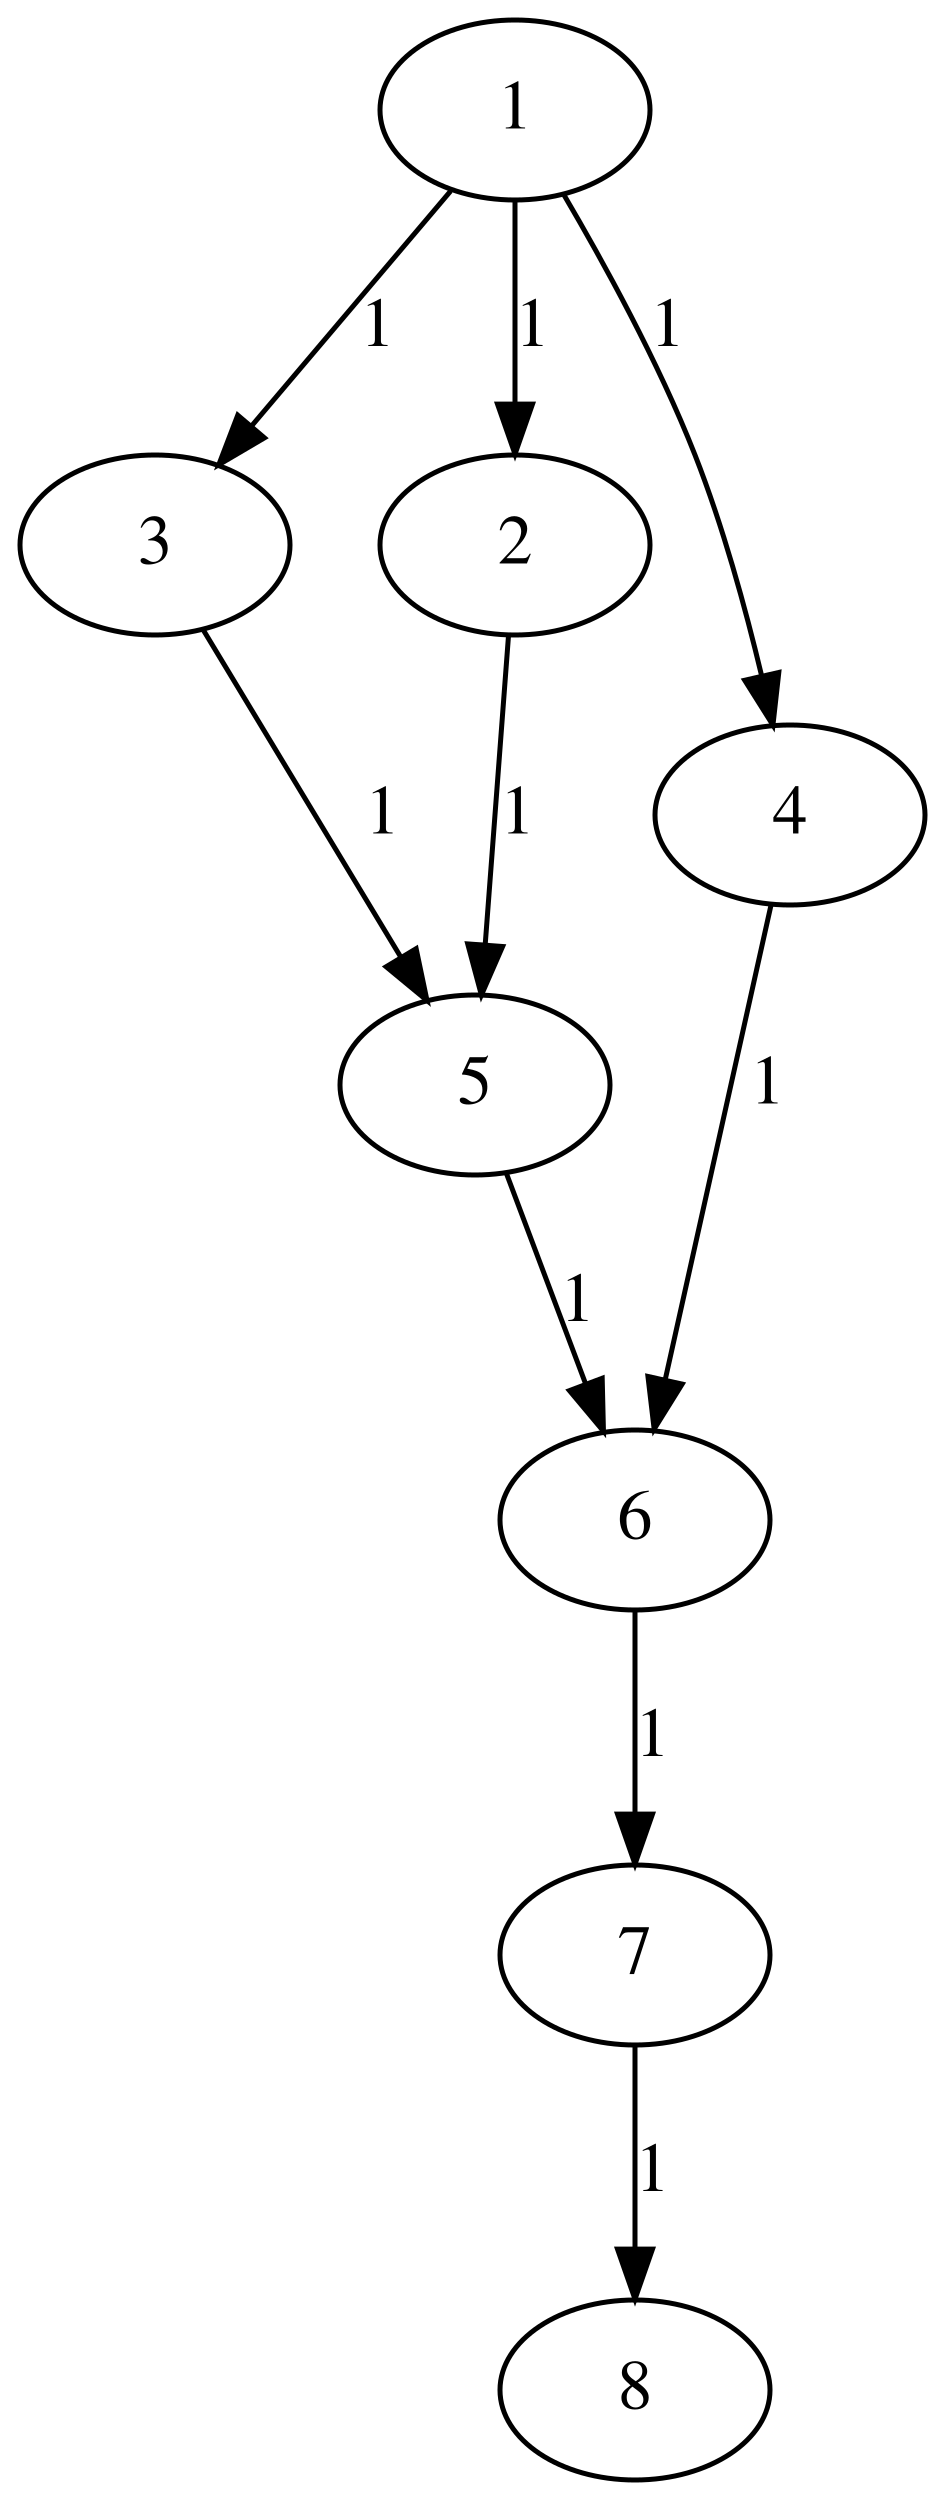
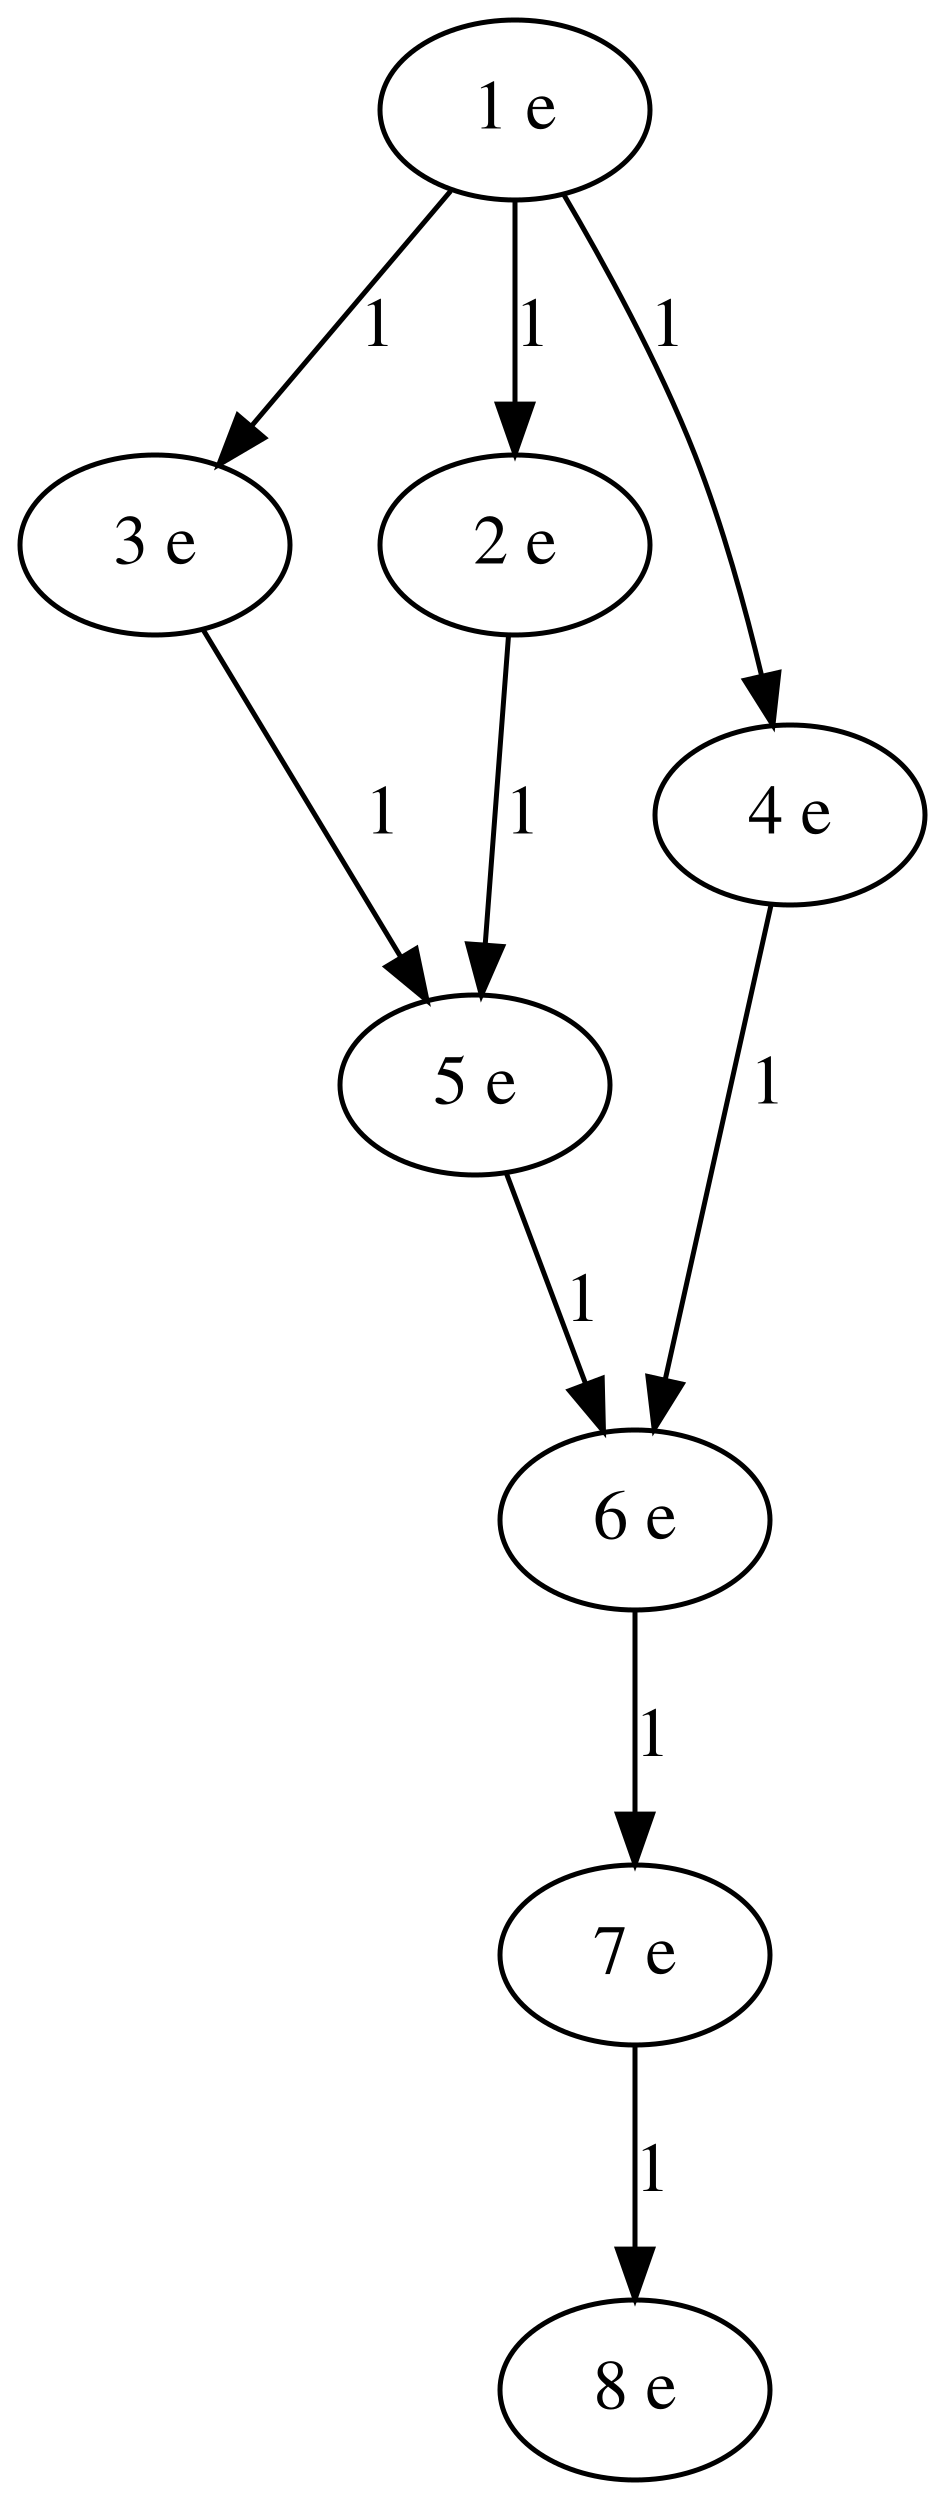
<svg xmlns="http://www.w3.org/2000/svg" width="189pt" height="500pt" viewBox="0.00 0.00 189.00 500.00">
  <g id="graph0" class="graph" transform="scale(1 1) rotate(0) translate(4 496)">
    <polygon fill="white" stroke="transparent" points="-4,4 -4,-496 185,-496 185,4 -4,4" />
    <g id="node1" class="node">
-       <ellipse fill="none" stroke="black" cx="27" cy="-387" rx="27" ry="18" />
-       <text text-anchor="middle" x="27" y="-383.3" font-family="Times,serif" font-size="14.00">3 </text>
+       <ellipse fill="none" stroke="black" cx="123" cy="-192" rx="27" ry="18" />
+       <text text-anchor="middle" x="123" y="-188.3" font-family="Times,serif" font-size="14.00">6 e</text>
+     </g>
+     <g id="node6" class="node">
+       <ellipse fill="none" stroke="black" cx="123" cy="-105" rx="27" ry="18" />
+       <text text-anchor="middle" x="123" y="-101.3" font-family="Times,serif" font-size="14.00">7 e</text>
+     </g>
+     <g id="edge7" class="edge">
+       <path fill="none" stroke="black" d="M123,-173.8C123,-162.16 123,-146.55 123,-133.24" />
+       <polygon fill="black" stroke="black" points="126.5,-133.18 123,-123.18 119.5,-133.18 126.5,-133.18" />
+       <text text-anchor="middle" x="126.5" y="-144.8" font-family="Times,serif" font-size="14.00">1</text>
+     </g>
+     <g id="node2" class="node">
+       <ellipse fill="none" stroke="black" cx="123" cy="-18" rx="27" ry="18" />
+       <text text-anchor="middle" x="123" y="-14.3" font-family="Times,serif" font-size="14.00">8 e</text>
+     </g>
+     <g id="node3" class="node">
+       <ellipse fill="none" stroke="black" cx="91" cy="-279" rx="27" ry="18" />
+       <text text-anchor="middle" x="91" y="-275.3" font-family="Times,serif" font-size="14.00">5 e</text>
+     </g>
+     <g id="edge6" class="edge">
+       <path fill="none" stroke="black" d="M97.32,-261.21C101.84,-249.22 108,-232.85 113.15,-219.16" />
+       <polygon fill="black" stroke="black" points="116.44,-220.35 116.69,-209.76 109.89,-217.88 116.44,-220.35" />
+       <text text-anchor="middle" x="112.5" y="-231.8" font-family="Times,serif" font-size="14.00">1</text>
    </g>
    <g id="node4" class="node">
-       <ellipse fill="none" stroke="black" cx="91" cy="-279" rx="27" ry="18" />
-       <text text-anchor="middle" x="91" y="-275.3" font-family="Times,serif" font-size="14.00">5 </text>
+       <ellipse fill="none" stroke="black" cx="27" cy="-387" rx="27" ry="18" />
+       <text text-anchor="middle" x="27" y="-383.3" font-family="Times,serif" font-size="14.00">3 e</text>
    </g>
-     <g id="edge7" class="edge">
+     <g id="edge8" class="edge">
      <path fill="none" stroke="black" d="M36.72,-369.9C47.21,-352.52 64.05,-324.64 76.19,-304.53" />
      <polygon fill="black" stroke="black" points="79.23,-306.27 81.4,-295.9 73.23,-302.65 79.23,-306.27" />
      <text text-anchor="middle" x="72.5" y="-329.3" font-family="Times,serif" font-size="14.00">1</text>
    </g>
-     <g id="node2" class="node">
+     <g id="node5" class="node">
+       <ellipse fill="none" stroke="black" cx="99" cy="-474" rx="27" ry="18" />
+       <text text-anchor="middle" x="99" y="-470.3" font-family="Times,serif" font-size="14.00">1 e</text>
+     </g>
+     <g id="edge5" class="edge">
+       <path fill="none" stroke="black" d="M86.13,-457.8C75.07,-444.75 58.96,-425.74 46.35,-410.85" />
+       <polygon fill="black" stroke="black" points="48.89,-408.43 39.76,-403.06 43.55,-412.96 48.89,-408.43" />
+       <text text-anchor="middle" x="71.5" y="-426.8" font-family="Times,serif" font-size="14.00">1</text>
+     </g>
+     <g id="node7" class="node">
+       <ellipse fill="none" stroke="black" cx="99" cy="-387" rx="27" ry="18" />
+       <text text-anchor="middle" x="99" y="-383.3" font-family="Times,serif" font-size="14.00">2 e</text>
+     </g>
+     <g id="edge4" class="edge">
+       <path fill="none" stroke="black" d="M99,-455.8C99,-444.16 99,-428.55 99,-415.24" />
+       <polygon fill="black" stroke="black" points="102.5,-415.18 99,-405.18 95.5,-415.18 102.5,-415.18" />
+       <text text-anchor="middle" x="102.5" y="-426.8" font-family="Times,serif" font-size="14.00">1</text>
+     </g>
+     <g id="node8" class="node">
      <ellipse fill="none" stroke="black" cx="154" cy="-333" rx="27" ry="18" />
-       <text text-anchor="middle" x="154" y="-329.3" font-family="Times,serif" font-size="14.00">4 </text>
+       <text text-anchor="middle" x="154" y="-329.3" font-family="Times,serif" font-size="14.00">4 e</text>
    </g>
-     <g id="node3" class="node">
-       <ellipse fill="none" stroke="black" cx="123" cy="-192" rx="27" ry="18" />
-       <text text-anchor="middle" x="123" y="-188.3" font-family="Times,serif" font-size="14.00">6 </text>
+     <g id="edge3" class="edge">
+       <path fill="none" stroke="black" d="M108.8,-457C116.72,-443.52 127.72,-423.53 135,-405 140.56,-390.85 145.06,-374.49 148.28,-361.04" />
+       <polygon fill="black" stroke="black" points="151.76,-361.51 150.59,-350.98 144.94,-359.95 151.76,-361.51" />
+       <text text-anchor="middle" x="129.5" y="-426.8" font-family="Times,serif" font-size="14.00">1</text>
    </g>
    <g id="edge9" class="edge">
+       <path fill="none" stroke="black" d="M123,-86.8C123,-75.16 123,-59.55 123,-46.24" />
+       <polygon fill="black" stroke="black" points="126.5,-46.18 123,-36.18 119.5,-46.18 126.5,-46.18" />
+       <text text-anchor="middle" x="126.5" y="-57.8" font-family="Times,serif" font-size="14.00">1</text>
+     </g>
+     <g id="edge1" class="edge">
+       <path fill="none" stroke="black" d="M97.71,-368.97C96.46,-352.28 94.52,-326.58 93.04,-307.08" />
+       <polygon fill="black" stroke="black" points="96.52,-306.7 92.28,-296.99 89.54,-307.22 96.52,-306.7" />
+       <text text-anchor="middle" x="100.5" y="-329.3" font-family="Times,serif" font-size="14.00">1</text>
+     </g>
+     <g id="edge2" class="edge">
      <path fill="none" stroke="black" d="M150.2,-314.96C144.92,-291.3 135.32,-248.26 129.06,-220.15" />
      <polygon fill="black" stroke="black" points="132.43,-219.18 126.83,-210.18 125.59,-220.71 132.43,-219.18" />
      <text text-anchor="middle" x="149.5" y="-275.3" font-family="Times,serif" font-size="14.00">1</text>
    </g>
-     <g id="node5" class="node">
-       <ellipse fill="none" stroke="black" cx="123" cy="-105" rx="27" ry="18" />
-       <text text-anchor="middle" x="123" y="-101.3" font-family="Times,serif" font-size="14.00">7 </text>
-     </g>
-     <g id="edge5" class="edge">
-       <path fill="none" stroke="black" d="M123,-173.8C123,-162.16 123,-146.55 123,-133.24" />
-       <polygon fill="black" stroke="black" points="126.5,-133.18 123,-123.18 119.5,-133.18 126.5,-133.18" />
-       <text text-anchor="middle" x="126.5" y="-144.8" font-family="Times,serif" font-size="14.00">1</text>
-     </g>
-     <g id="edge4" class="edge">
-       <path fill="none" stroke="black" d="M97.32,-261.21C101.84,-249.22 108,-232.85 113.15,-219.16" />
-       <polygon fill="black" stroke="black" points="116.44,-220.35 116.69,-209.76 109.89,-217.88 116.44,-220.35" />
-       <text text-anchor="middle" x="111.5" y="-231.8" font-family="Times,serif" font-size="14.00">1</text>
-     </g>
-     <g id="node7" class="node">
-       <ellipse fill="none" stroke="black" cx="123" cy="-18" rx="27" ry="18" />
-       <text text-anchor="middle" x="123" y="-14.3" font-family="Times,serif" font-size="14.00">8 </text>
-     </g>
-     <g id="edge6" class="edge">
-       <path fill="none" stroke="black" d="M123,-86.8C123,-75.16 123,-59.55 123,-46.24" />
-       <polygon fill="black" stroke="black" points="126.5,-46.18 123,-36.18 119.5,-46.18 126.5,-46.18" />
-       <text text-anchor="middle" x="126.5" y="-57.8" font-family="Times,serif" font-size="14.00">1</text>
-     </g>
-     <g id="node6" class="node">
-       <ellipse fill="none" stroke="black" cx="99" cy="-387" rx="27" ry="18" />
-       <text text-anchor="middle" x="99" y="-383.3" font-family="Times,serif" font-size="14.00">2 </text>
-     </g>
-     <g id="edge8" class="edge">
-       <path fill="none" stroke="black" d="M97.71,-368.97C96.46,-352.28 94.52,-326.58 93.04,-307.08" />
-       <polygon fill="black" stroke="black" points="96.52,-306.7 92.28,-296.99 89.54,-307.22 96.52,-306.7" />
-       <text text-anchor="middle" x="99.5" y="-329.3" font-family="Times,serif" font-size="14.00">1</text>
-     </g>
-     <g id="node8" class="node">
-       <ellipse fill="none" stroke="black" cx="99" cy="-474" rx="27" ry="18" />
-       <text text-anchor="middle" x="99" y="-470.3" font-family="Times,serif" font-size="14.00">1 </text>
-     </g>
-     <g id="edge3" class="edge">
-       <path fill="none" stroke="black" d="M86.13,-457.8C75.07,-444.75 58.96,-425.74 46.35,-410.85" />
-       <polygon fill="black" stroke="black" points="48.89,-408.43 39.76,-403.06 43.55,-412.96 48.89,-408.43" />
-       <text text-anchor="middle" x="71.5" y="-426.8" font-family="Times,serif" font-size="14.00">1</text>
-     </g>
-     <g id="edge1" class="edge">
-       <path fill="none" stroke="black" d="M108.8,-457C116.72,-443.52 127.72,-423.53 135,-405 140.56,-390.85 145.06,-374.49 148.28,-361.04" />
-       <polygon fill="black" stroke="black" points="151.76,-361.51 150.59,-350.98 144.94,-359.95 151.76,-361.51" />
-       <text text-anchor="middle" x="129.5" y="-426.8" font-family="Times,serif" font-size="14.00">1</text>
-     </g>
-     <g id="edge2" class="edge">
-       <path fill="none" stroke="black" d="M99,-455.8C99,-444.16 99,-428.55 99,-415.24" />
-       <polygon fill="black" stroke="black" points="102.5,-415.18 99,-405.18 95.5,-415.18 102.5,-415.18" />
-       <text text-anchor="middle" x="102.5" y="-426.8" font-family="Times,serif" font-size="14.00">1</text>
-     </g>
  </g>
</svg>
